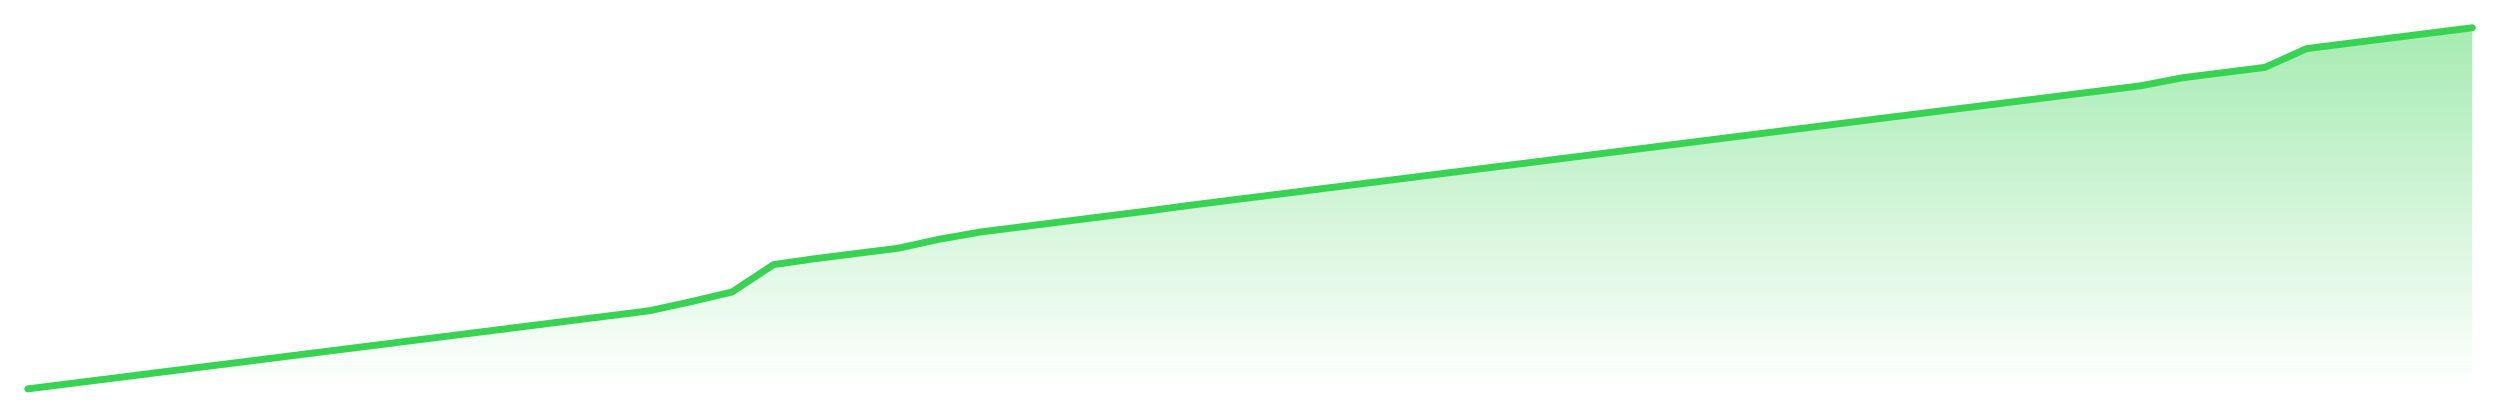
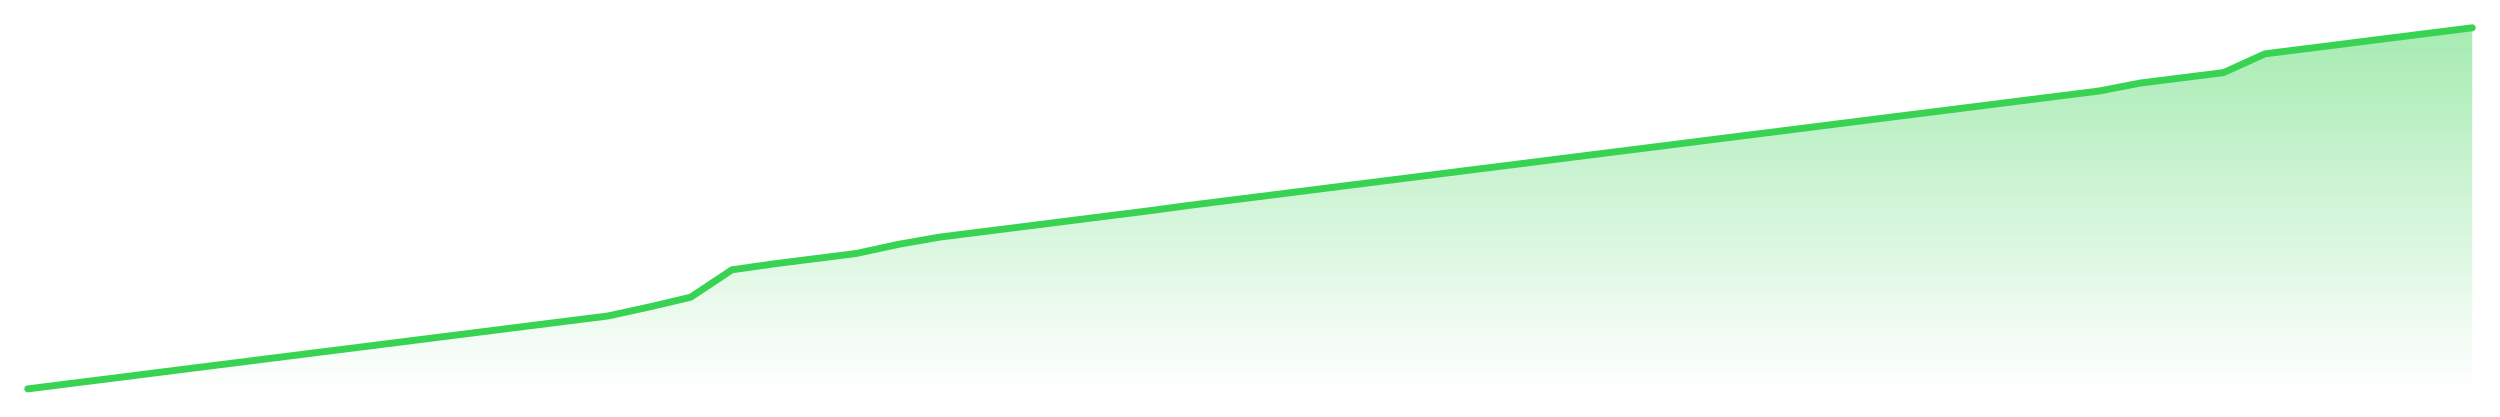
<svg xmlns="http://www.w3.org/2000/svg" viewBox="0 0 720 120" width="720" height="120" role="img" aria-label="Contribution trend">
  <defs>
    <linearGradient id="g" x1="0" y1="0" x2="0" y2="1">
      <stop offset="0%" stop-color="#39d353" stop-opacity="0.45" />
      <stop offset="100%" stop-color="#39d353" stop-opacity="0" />
    </linearGradient>
  </defs>
-   <polygon fill="url(#g)" points="8,112 8.0,112.0 19.9,110.5 31.9,109.0 43.8,107.5 55.7,106.0 67.7,104.5 79.6,103.0 91.5,101.5 103.5,100.0 115.4,98.5 127.3,97.0 139.3,95.5 151.2,94.0 163.1,92.5 175.1,91.0 187.0,89.5 198.9,86.9 210.8,84.1 222.8,76.2 234.7,74.5 246.6,73.0 258.6,71.5 270.5,68.9 282.4,66.8 294.4,65.3 306.3,63.8 318.2,62.3 330.2,60.8 342.1,59.2 354.0,57.7 366.0,56.2 377.9,54.7 389.8,53.2 401.8,51.7 413.7,50.2 425.6,48.7 437.6,47.2 449.5,45.7 461.4,44.2 473.4,42.7 485.3,41.2 497.2,39.7 509.2,38.2 521.1,36.7 533.0,35.2 544.9,33.7 556.9,32.2 568.8,30.7 580.7,29.2 592.7,27.7 604.6,26.2 616.5,24.7 628.5,22.4 640.4,20.9 652.3,19.4 664.3,14.0 676.2,12.5 688.1,11.0 700.1,9.5 712.0,8.0 712,112" />
-   <polyline fill="none" stroke="#39d353" stroke-width="2" stroke-linejoin="round" stroke-linecap="round" points="8.0,112.0 19.9,110.5 31.9,109.0 43.8,107.5 55.7,106.0 67.7,104.5 79.6,103.0 91.5,101.5 103.5,100.0 115.4,98.5 127.3,97.0 139.3,95.5 151.2,94.0 163.1,92.5 175.1,91.0 187.0,89.5 198.9,86.9 210.8,84.1 222.8,76.2 234.7,74.5 246.6,73.0 258.6,71.5 270.5,68.9 282.4,66.8 294.4,65.3 306.3,63.8 318.2,62.3 330.2,60.8 342.1,59.2 354.0,57.7 366.0,56.2 377.9,54.7 389.8,53.2 401.8,51.7 413.7,50.2 425.6,48.7 437.6,47.2 449.5,45.7 461.4,44.2 473.4,42.7 485.3,41.2 497.2,39.7 509.2,38.2 521.1,36.7 533.0,35.2 544.9,33.7 556.9,32.2 568.8,30.7 580.7,29.2 592.7,27.7 604.6,26.2 616.5,24.7 628.5,22.4 640.4,20.9 652.3,19.4 664.3,14.0 676.2,12.5 688.1,11.0 700.1,9.5 712.0,8.0" />
+   <polygon fill="url(#g)" points="8,112 8.0,112.0 19.9,110.5 31.9,109.0 43.8,107.5 55.7,106.0 67.7,104.5 79.6,103.0 91.5,101.5 103.5,100.0 115.4,98.5 127.3,97.0 139.3,95.5 151.2,94.0 163.1,92.5 175.1,91.0 187.0,88.4 198.9,85.6 210.8,77.7 222.8,76.0 234.7,74.5 246.6,73.0 258.6,70.4 270.5,68.3 282.4,66.8 294.4,65.3 306.3,63.8 318.2,62.3 330.2,60.8 342.1,59.2 354.0,57.7 366.0,56.2 377.9,54.7 389.8,53.2 401.8,51.7 413.7,50.2 425.6,48.7 437.6,47.2 449.5,45.7 461.4,44.2 473.4,42.7 485.3,41.2 497.2,39.7 509.2,38.2 521.1,36.7 533.0,35.2 544.9,33.7 556.9,32.2 568.8,30.7 580.7,29.2 592.7,27.7 604.6,26.2 616.5,23.9 628.5,22.4 640.4,20.9 652.3,15.5 664.3,14.0 676.2,12.5 688.1,11.0 700.1,9.5 712.0,8.0 712,112" />
+   <polyline fill="none" stroke="#39d353" stroke-width="2" stroke-linejoin="round" stroke-linecap="round" points="8.0,112.0 19.9,110.5 31.9,109.0 43.8,107.5 55.7,106.0 67.7,104.5 79.6,103.0 91.5,101.5 103.5,100.0 115.4,98.5 127.3,97.0 139.3,95.5 151.2,94.0 163.1,92.5 175.1,91.0 187.0,88.4 198.9,85.6 210.8,77.7 222.8,76.0 234.7,74.5 246.6,73.0 258.6,70.4 270.5,68.3 282.4,66.8 294.4,65.3 306.3,63.8 318.2,62.3 330.2,60.8 342.1,59.2 354.0,57.7 366.0,56.2 377.9,54.7 389.8,53.2 401.8,51.7 413.7,50.2 425.6,48.7 437.6,47.2 449.5,45.7 461.4,44.2 473.4,42.7 485.3,41.2 497.2,39.7 509.2,38.2 521.1,36.7 533.0,35.2 544.9,33.7 556.9,32.2 568.8,30.7 580.7,29.2 592.7,27.7 604.6,26.2 616.5,23.9 628.5,22.4 640.4,20.9 652.3,15.5 664.3,14.0 676.2,12.5 688.1,11.0 700.1,9.5 712.0,8.0" />
</svg>
